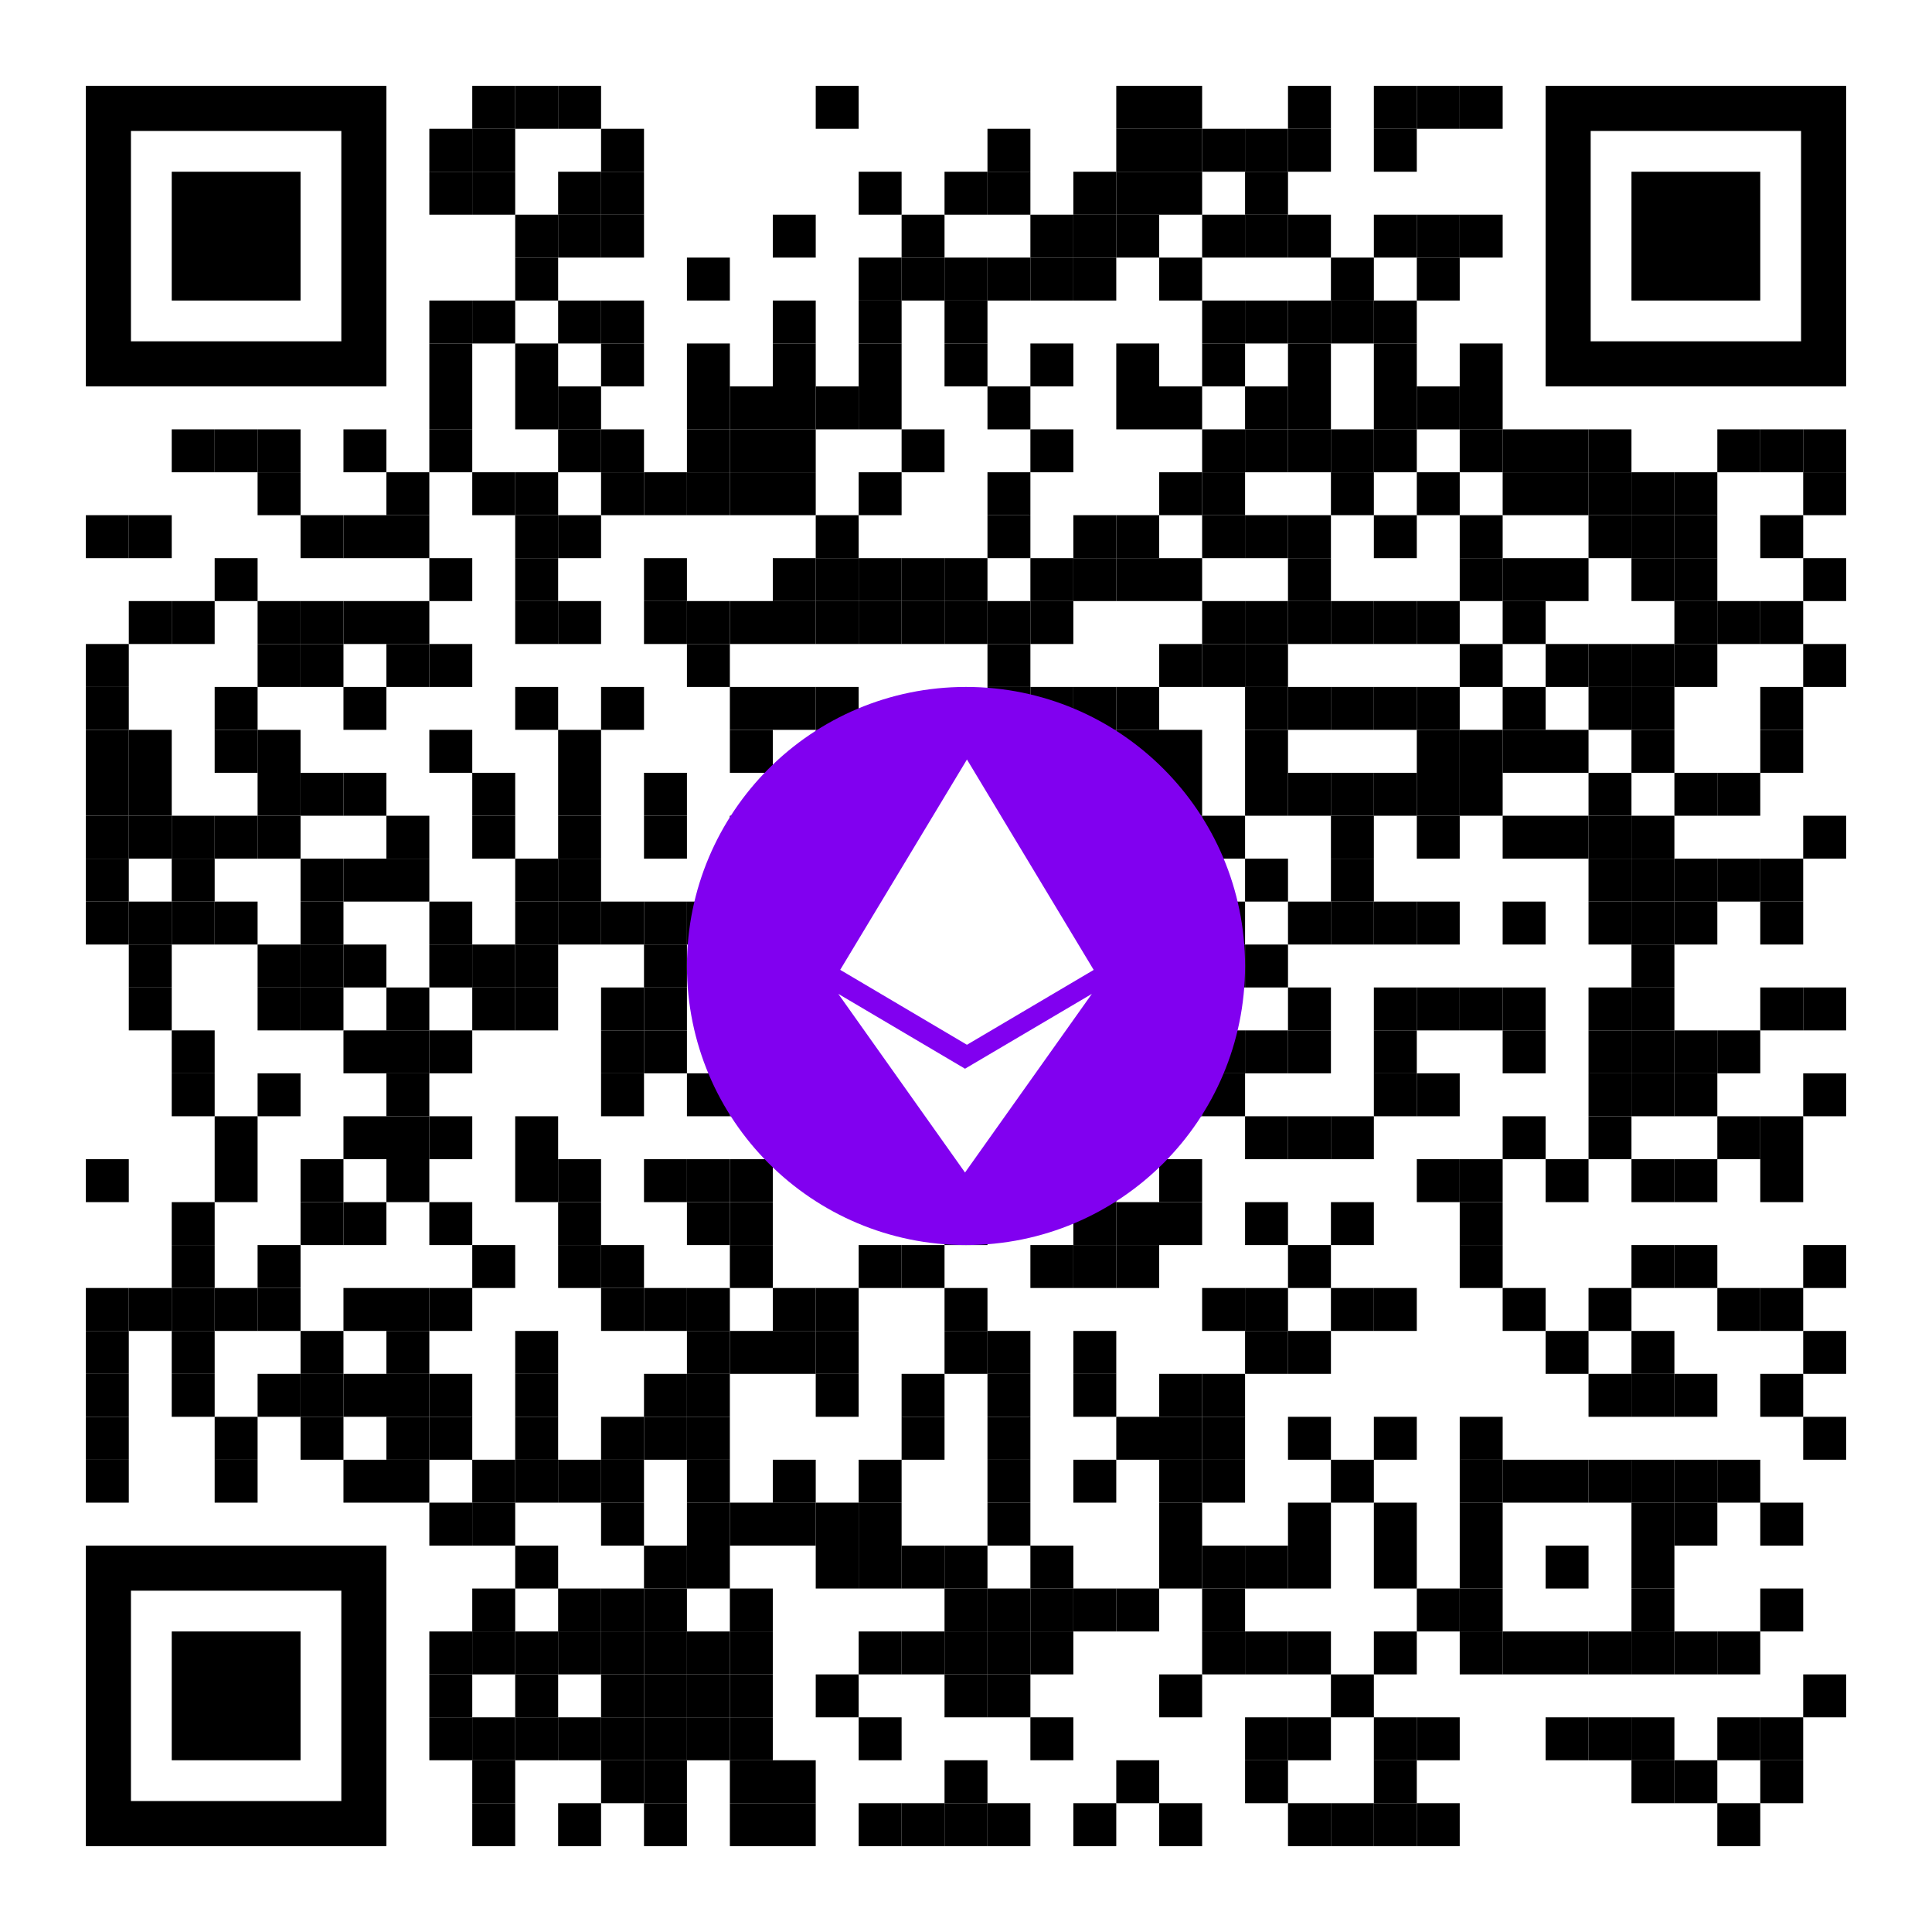
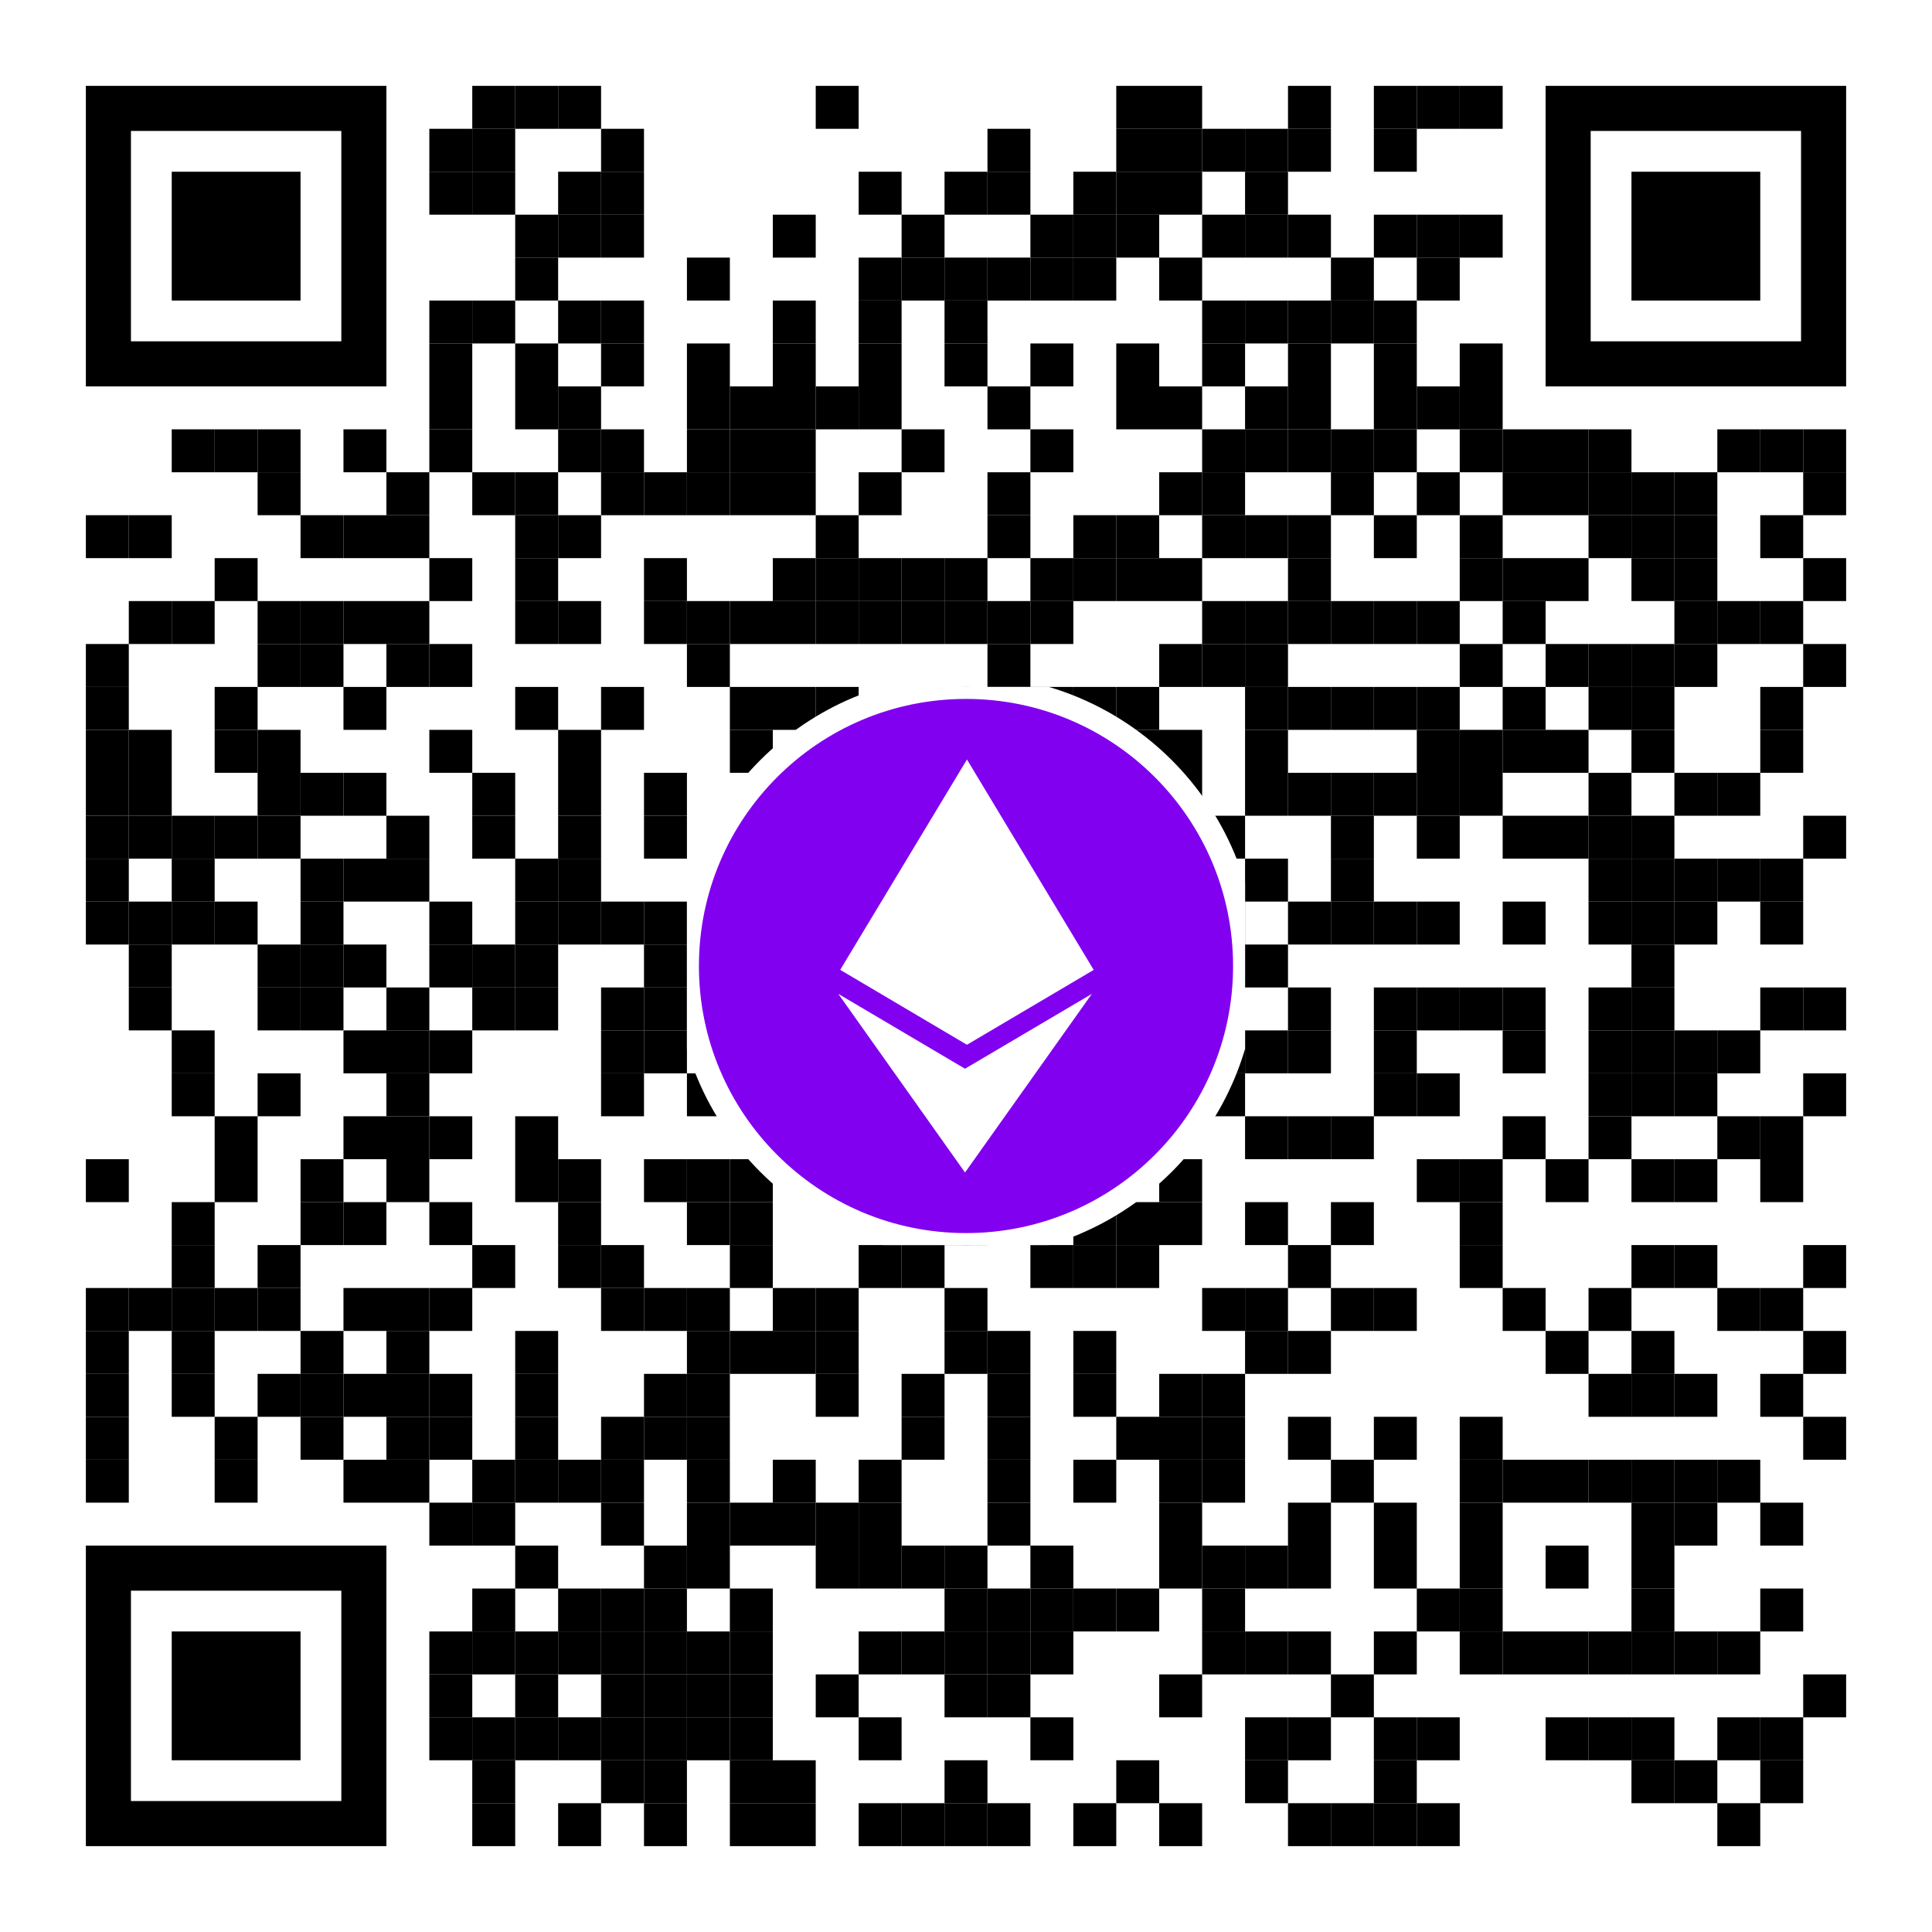
<svg xmlns="http://www.w3.org/2000/svg" alt="Ethereum Donation" viewBox="0 0 1125 1125" fill="#000000" xml:space="preserve">
  <defs>
    <rect id="eth-qr-marker" x="13.125" y="13.125" width="148.75" height="148.75" fill="none" stroke="#000" stroke-width="26.25" />
  </defs>
  <rect x="0" y="0" width="1125" height="1125" fill="rgb(255,255,255)" />
  <g transform="translate(50,50)">
    <rect x="225" y="0" width="25" height="25" />
    <rect x="250" y="0" width="25" height="25" />
    <rect x="275" y="0" width="25" height="25" />
    <rect x="425" y="0" width="25" height="25" />
    <rect x="600" y="0" width="25" height="25" />
    <rect x="625" y="0" width="25" height="25" />
    <rect x="700" y="0" width="25" height="25" />
    <rect x="750" y="0" width="25" height="25" />
    <rect x="775" y="0" width="25" height="25" />
    <rect x="800" y="0" width="25" height="25" />
    <rect x="200" y="25" width="25" height="25" />
    <rect x="225" y="25" width="25" height="25" />
    <rect x="300" y="25" width="25" height="25" />
    <rect x="525" y="25" width="25" height="25" />
    <rect x="600" y="25" width="25" height="25" />
    <rect x="625" y="25" width="25" height="25" />
    <rect x="650" y="25" width="25" height="25" />
    <rect x="675" y="25" width="25" height="25" />
    <rect x="700" y="25" width="25" height="25" />
    <rect x="750" y="25" width="25" height="25" />
    <rect x="200" y="50" width="25" height="25" />
    <rect x="225" y="50" width="25" height="25" />
    <rect x="275" y="50" width="25" height="25" />
    <rect x="300" y="50" width="25" height="25" />
    <rect x="450" y="50" width="25" height="25" />
    <rect x="500" y="50" width="25" height="25" />
    <rect x="525" y="50" width="25" height="25" />
    <rect x="575" y="50" width="25" height="25" />
    <rect x="600" y="50" width="25" height="25" />
    <rect x="625" y="50" width="25" height="25" />
    <rect x="675" y="50" width="25" height="25" />
    <rect x="250" y="75" width="25" height="25" />
    <rect x="275" y="75" width="25" height="25" />
    <rect x="300" y="75" width="25" height="25" />
    <rect x="400" y="75" width="25" height="25" />
    <rect x="475" y="75" width="25" height="25" />
    <rect x="550" y="75" width="25" height="25" />
    <rect x="575" y="75" width="25" height="25" />
    <rect x="600" y="75" width="25" height="25" />
    <rect x="650" y="75" width="25" height="25" />
    <rect x="675" y="75" width="25" height="25" />
    <rect x="700" y="75" width="25" height="25" />
    <rect x="750" y="75" width="25" height="25" />
    <rect x="775" y="75" width="25" height="25" />
    <rect x="800" y="75" width="25" height="25" />
    <rect x="250" y="100" width="25" height="25" />
    <rect x="350" y="100" width="25" height="25" />
    <rect x="450" y="100" width="25" height="25" />
    <rect x="475" y="100" width="25" height="25" />
    <rect x="500" y="100" width="25" height="25" />
    <rect x="525" y="100" width="25" height="25" />
    <rect x="550" y="100" width="25" height="25" />
    <rect x="575" y="100" width="25" height="25" />
    <rect x="625" y="100" width="25" height="25" />
    <rect x="725" y="100" width="25" height="25" />
    <rect x="775" y="100" width="25" height="25" />
    <rect x="200" y="125" width="25" height="25" />
    <rect x="225" y="125" width="25" height="25" />
    <rect x="275" y="125" width="25" height="25" />
    <rect x="300" y="125" width="25" height="25" />
    <rect x="400" y="125" width="25" height="25" />
    <rect x="450" y="125" width="25" height="25" />
    <rect x="500" y="125" width="25" height="25" />
    <rect x="650" y="125" width="25" height="25" />
    <rect x="675" y="125" width="25" height="25" />
    <rect x="700" y="125" width="25" height="25" />
    <rect x="725" y="125" width="25" height="25" />
    <rect x="750" y="125" width="25" height="25" />
    <rect x="200" y="150" width="25" height="25" />
    <rect x="250" y="150" width="25" height="25" />
    <rect x="300" y="150" width="25" height="25" />
    <rect x="350" y="150" width="25" height="25" />
    <rect x="400" y="150" width="25" height="25" />
    <rect x="450" y="150" width="25" height="25" />
    <rect x="500" y="150" width="25" height="25" />
    <rect x="550" y="150" width="25" height="25" />
    <rect x="600" y="150" width="25" height="25" />
    <rect x="650" y="150" width="25" height="25" />
    <rect x="700" y="150" width="25" height="25" />
    <rect x="750" y="150" width="25" height="25" />
    <rect x="800" y="150" width="25" height="25" />
    <rect x="200" y="175" width="25" height="25" />
    <rect x="250" y="175" width="25" height="25" />
    <rect x="275" y="175" width="25" height="25" />
    <rect x="350" y="175" width="25" height="25" />
    <rect x="375" y="175" width="25" height="25" />
    <rect x="400" y="175" width="25" height="25" />
    <rect x="425" y="175" width="25" height="25" />
    <rect x="450" y="175" width="25" height="25" />
    <rect x="525" y="175" width="25" height="25" />
    <rect x="600" y="175" width="25" height="25" />
    <rect x="625" y="175" width="25" height="25" />
    <rect x="675" y="175" width="25" height="25" />
    <rect x="700" y="175" width="25" height="25" />
    <rect x="750" y="175" width="25" height="25" />
    <rect x="775" y="175" width="25" height="25" />
    <rect x="800" y="175" width="25" height="25" />
    <rect x="50" y="200" width="25" height="25" />
    <rect x="75" y="200" width="25" height="25" />
    <rect x="100" y="200" width="25" height="25" />
    <rect x="150" y="200" width="25" height="25" />
    <rect x="200" y="200" width="25" height="25" />
    <rect x="275" y="200" width="25" height="25" />
    <rect x="300" y="200" width="25" height="25" />
    <rect x="350" y="200" width="25" height="25" />
    <rect x="375" y="200" width="25" height="25" />
    <rect x="400" y="200" width="25" height="25" />
    <rect x="475" y="200" width="25" height="25" />
    <rect x="550" y="200" width="25" height="25" />
    <rect x="650" y="200" width="25" height="25" />
    <rect x="675" y="200" width="25" height="25" />
    <rect x="700" y="200" width="25" height="25" />
    <rect x="725" y="200" width="25" height="25" />
    <rect x="750" y="200" width="25" height="25" />
    <rect x="800" y="200" width="25" height="25" />
    <rect x="825" y="200" width="25" height="25" />
    <rect x="850" y="200" width="25" height="25" />
    <rect x="875" y="200" width="25" height="25" />
    <rect x="950" y="200" width="25" height="25" />
    <rect x="975" y="200" width="25" height="25" />
    <rect x="1000" y="200" width="25" height="25" />
    <rect x="100" y="225" width="25" height="25" />
    <rect x="175" y="225" width="25" height="25" />
    <rect x="225" y="225" width="25" height="25" />
    <rect x="250" y="225" width="25" height="25" />
    <rect x="300" y="225" width="25" height="25" />
    <rect x="325" y="225" width="25" height="25" />
    <rect x="350" y="225" width="25" height="25" />
    <rect x="375" y="225" width="25" height="25" />
    <rect x="400" y="225" width="25" height="25" />
    <rect x="450" y="225" width="25" height="25" />
    <rect x="525" y="225" width="25" height="25" />
    <rect x="625" y="225" width="25" height="25" />
    <rect x="650" y="225" width="25" height="25" />
    <rect x="725" y="225" width="25" height="25" />
    <rect x="775" y="225" width="25" height="25" />
    <rect x="825" y="225" width="25" height="25" />
    <rect x="850" y="225" width="25" height="25" />
    <rect x="875" y="225" width="25" height="25" />
    <rect x="900" y="225" width="25" height="25" />
    <rect x="925" y="225" width="25" height="25" />
    <rect x="1000" y="225" width="25" height="25" />
    <rect x="0" y="250" width="25" height="25" />
    <rect x="25" y="250" width="25" height="25" />
    <rect x="125" y="250" width="25" height="25" />
    <rect x="150" y="250" width="25" height="25" />
    <rect x="175" y="250" width="25" height="25" />
    <rect x="250" y="250" width="25" height="25" />
    <rect x="275" y="250" width="25" height="25" />
    <rect x="425" y="250" width="25" height="25" />
    <rect x="525" y="250" width="25" height="25" />
    <rect x="575" y="250" width="25" height="25" />
    <rect x="600" y="250" width="25" height="25" />
    <rect x="650" y="250" width="25" height="25" />
    <rect x="675" y="250" width="25" height="25" />
    <rect x="700" y="250" width="25" height="25" />
    <rect x="750" y="250" width="25" height="25" />
    <rect x="800" y="250" width="25" height="25" />
    <rect x="875" y="250" width="25" height="25" />
    <rect x="900" y="250" width="25" height="25" />
    <rect x="925" y="250" width="25" height="25" />
    <rect x="975" y="250" width="25" height="25" />
    <rect x="75" y="275" width="25" height="25" />
    <rect x="200" y="275" width="25" height="25" />
    <rect x="250" y="275" width="25" height="25" />
    <rect x="325" y="275" width="25" height="25" />
    <rect x="400" y="275" width="25" height="25" />
    <rect x="425" y="275" width="25" height="25" />
    <rect x="450" y="275" width="25" height="25" />
    <rect x="475" y="275" width="25" height="25" />
    <rect x="500" y="275" width="25" height="25" />
    <rect x="550" y="275" width="25" height="25" />
    <rect x="575" y="275" width="25" height="25" />
    <rect x="600" y="275" width="25" height="25" />
    <rect x="625" y="275" width="25" height="25" />
    <rect x="700" y="275" width="25" height="25" />
    <rect x="800" y="275" width="25" height="25" />
    <rect x="825" y="275" width="25" height="25" />
    <rect x="850" y="275" width="25" height="25" />
    <rect x="900" y="275" width="25" height="25" />
    <rect x="925" y="275" width="25" height="25" />
    <rect x="1000" y="275" width="25" height="25" />
    <rect x="25" y="300" width="25" height="25" />
    <rect x="50" y="300" width="25" height="25" />
    <rect x="100" y="300" width="25" height="25" />
    <rect x="125" y="300" width="25" height="25" />
    <rect x="150" y="300" width="25" height="25" />
    <rect x="175" y="300" width="25" height="25" />
    <rect x="250" y="300" width="25" height="25" />
    <rect x="275" y="300" width="25" height="25" />
    <rect x="325" y="300" width="25" height="25" />
    <rect x="350" y="300" width="25" height="25" />
    <rect x="375" y="300" width="25" height="25" />
    <rect x="400" y="300" width="25" height="25" />
    <rect x="425" y="300" width="25" height="25" />
    <rect x="450" y="300" width="25" height="25" />
    <rect x="475" y="300" width="25" height="25" />
    <rect x="500" y="300" width="25" height="25" />
    <rect x="525" y="300" width="25" height="25" />
    <rect x="550" y="300" width="25" height="25" />
    <rect x="650" y="300" width="25" height="25" />
    <rect x="675" y="300" width="25" height="25" />
    <rect x="700" y="300" width="25" height="25" />
    <rect x="725" y="300" width="25" height="25" />
    <rect x="750" y="300" width="25" height="25" />
    <rect x="775" y="300" width="25" height="25" />
    <rect x="825" y="300" width="25" height="25" />
    <rect x="925" y="300" width="25" height="25" />
    <rect x="950" y="300" width="25" height="25" />
    <rect x="975" y="300" width="25" height="25" />
    <rect x="0" y="325" width="25" height="25" />
    <rect x="100" y="325" width="25" height="25" />
    <rect x="125" y="325" width="25" height="25" />
    <rect x="175" y="325" width="25" height="25" />
    <rect x="200" y="325" width="25" height="25" />
    <rect x="350" y="325" width="25" height="25" />
    <rect x="525" y="325" width="25" height="25" />
    <rect x="625" y="325" width="25" height="25" />
    <rect x="650" y="325" width="25" height="25" />
    <rect x="675" y="325" width="25" height="25" />
    <rect x="800" y="325" width="25" height="25" />
    <rect x="850" y="325" width="25" height="25" />
    <rect x="875" y="325" width="25" height="25" />
    <rect x="900" y="325" width="25" height="25" />
    <rect x="925" y="325" width="25" height="25" />
    <rect x="1000" y="325" width="25" height="25" />
    <rect x="0" y="350" width="25" height="25" />
    <rect x="75" y="350" width="25" height="25" />
    <rect x="150" y="350" width="25" height="25" />
    <rect x="250" y="350" width="25" height="25" />
    <rect x="300" y="350" width="25" height="25" />
    <rect x="375" y="350" width="25" height="25" />
    <rect x="400" y="350" width="25" height="25" />
    <rect x="425" y="350" width="25" height="25" />
    <rect x="525" y="350" width="25" height="25" />
    <rect x="550" y="350" width="25" height="25" />
    <rect x="575" y="350" width="25" height="25" />
    <rect x="600" y="350" width="25" height="25" />
    <rect x="675" y="350" width="25" height="25" />
    <rect x="700" y="350" width="25" height="25" />
    <rect x="725" y="350" width="25" height="25" />
    <rect x="750" y="350" width="25" height="25" />
    <rect x="775" y="350" width="25" height="25" />
    <rect x="825" y="350" width="25" height="25" />
    <rect x="875" y="350" width="25" height="25" />
    <rect x="900" y="350" width="25" height="25" />
    <rect x="975" y="350" width="25" height="25" />
    <rect x="0" y="375" width="25" height="25" />
    <rect x="25" y="375" width="25" height="25" />
    <rect x="75" y="375" width="25" height="25" />
    <rect x="100" y="375" width="25" height="25" />
    <rect x="200" y="375" width="25" height="25" />
    <rect x="275" y="375" width="25" height="25" />
    <rect x="375" y="375" width="25" height="25" />
    <rect x="425" y="375" width="25" height="25" />
    <rect x="450" y="375" width="25" height="25" />
    <rect x="475" y="375" width="25" height="25" />
    <rect x="550" y="375" width="25" height="25" />
    <rect x="575" y="375" width="25" height="25" />
    <rect x="600" y="375" width="25" height="25" />
    <rect x="625" y="375" width="25" height="25" />
    <rect x="675" y="375" width="25" height="25" />
    <rect x="775" y="375" width="25" height="25" />
    <rect x="800" y="375" width="25" height="25" />
    <rect x="825" y="375" width="25" height="25" />
    <rect x="850" y="375" width="25" height="25" />
    <rect x="900" y="375" width="25" height="25" />
    <rect x="975" y="375" width="25" height="25" />
    <rect x="0" y="400" width="25" height="25" />
    <rect x="25" y="400" width="25" height="25" />
    <rect x="100" y="400" width="25" height="25" />
    <rect x="125" y="400" width="25" height="25" />
    <rect x="150" y="400" width="25" height="25" />
    <rect x="225" y="400" width="25" height="25" />
    <rect x="275" y="400" width="25" height="25" />
    <rect x="325" y="400" width="25" height="25" />
    <rect x="425" y="400" width="25" height="25" />
    <rect x="450" y="400" width="25" height="25" />
    <rect x="475" y="400" width="25" height="25" />
    <rect x="575" y="400" width="25" height="25" />
    <rect x="625" y="400" width="25" height="25" />
    <rect x="675" y="400" width="25" height="25" />
    <rect x="700" y="400" width="25" height="25" />
    <rect x="725" y="400" width="25" height="25" />
    <rect x="750" y="400" width="25" height="25" />
    <rect x="775" y="400" width="25" height="25" />
    <rect x="800" y="400" width="25" height="25" />
    <rect x="875" y="400" width="25" height="25" />
    <rect x="925" y="400" width="25" height="25" />
    <rect x="950" y="400" width="25" height="25" />
    <rect x="0" y="425" width="25" height="25" />
    <rect x="25" y="425" width="25" height="25" />
    <rect x="50" y="425" width="25" height="25" />
    <rect x="75" y="425" width="25" height="25" />
    <rect x="100" y="425" width="25" height="25" />
    <rect x="175" y="425" width="25" height="25" />
    <rect x="225" y="425" width="25" height="25" />
    <rect x="275" y="425" width="25" height="25" />
    <rect x="325" y="425" width="25" height="25" />
    <rect x="375" y="425" width="25" height="25" />
    <rect x="400" y="425" width="25" height="25" />
    <rect x="425" y="425" width="25" height="25" />
    <rect x="500" y="425" width="25" height="25" />
    <rect x="550" y="425" width="25" height="25" />
    <rect x="625" y="425" width="25" height="25" />
    <rect x="650" y="425" width="25" height="25" />
    <rect x="725" y="425" width="25" height="25" />
    <rect x="775" y="425" width="25" height="25" />
    <rect x="825" y="425" width="25" height="25" />
    <rect x="850" y="425" width="25" height="25" />
    <rect x="875" y="425" width="25" height="25" />
    <rect x="900" y="425" width="25" height="25" />
    <rect x="1000" y="425" width="25" height="25" />
    <rect x="0" y="450" width="25" height="25" />
    <rect x="50" y="450" width="25" height="25" />
    <rect x="125" y="450" width="25" height="25" />
    <rect x="150" y="450" width="25" height="25" />
    <rect x="175" y="450" width="25" height="25" />
    <rect x="250" y="450" width="25" height="25" />
    <rect x="275" y="450" width="25" height="25" />
    <rect x="375" y="450" width="25" height="25" />
    <rect x="450" y="450" width="25" height="25" />
    <rect x="475" y="450" width="25" height="25" />
    <rect x="525" y="450" width="25" height="25" />
    <rect x="550" y="450" width="25" height="25" />
    <rect x="625" y="450" width="25" height="25" />
    <rect x="675" y="450" width="25" height="25" />
    <rect x="725" y="450" width="25" height="25" />
    <rect x="875" y="450" width="25" height="25" />
    <rect x="900" y="450" width="25" height="25" />
    <rect x="925" y="450" width="25" height="25" />
    <rect x="950" y="450" width="25" height="25" />
    <rect x="975" y="450" width="25" height="25" />
    <rect x="0" y="475" width="25" height="25" />
    <rect x="25" y="475" width="25" height="25" />
    <rect x="50" y="475" width="25" height="25" />
    <rect x="75" y="475" width="25" height="25" />
    <rect x="125" y="475" width="25" height="25" />
    <rect x="200" y="475" width="25" height="25" />
    <rect x="250" y="475" width="25" height="25" />
    <rect x="275" y="475" width="25" height="25" />
    <rect x="300" y="475" width="25" height="25" />
    <rect x="325" y="475" width="25" height="25" />
    <rect x="350" y="475" width="25" height="25" />
    <rect x="375" y="475" width="25" height="25" />
    <rect x="425" y="475" width="25" height="25" />
    <rect x="500" y="475" width="25" height="25" />
    <rect x="575" y="475" width="25" height="25" />
    <rect x="600" y="475" width="25" height="25" />
    <rect x="650" y="475" width="25" height="25" />
    <rect x="700" y="475" width="25" height="25" />
    <rect x="725" y="475" width="25" height="25" />
    <rect x="750" y="475" width="25" height="25" />
    <rect x="775" y="475" width="25" height="25" />
    <rect x="825" y="475" width="25" height="25" />
    <rect x="875" y="475" width="25" height="25" />
    <rect x="900" y="475" width="25" height="25" />
    <rect x="925" y="475" width="25" height="25" />
    <rect x="975" y="475" width="25" height="25" />
    <rect x="25" y="500" width="25" height="25" />
    <rect x="100" y="500" width="25" height="25" />
    <rect x="125" y="500" width="25" height="25" />
    <rect x="150" y="500" width="25" height="25" />
    <rect x="200" y="500" width="25" height="25" />
    <rect x="225" y="500" width="25" height="25" />
    <rect x="250" y="500" width="25" height="25" />
    <rect x="325" y="500" width="25" height="25" />
    <rect x="400" y="500" width="25" height="25" />
    <rect x="450" y="500" width="25" height="25" />
    <rect x="525" y="500" width="25" height="25" />
    <rect x="550" y="500" width="25" height="25" />
    <rect x="600" y="500" width="25" height="25" />
    <rect x="625" y="500" width="25" height="25" />
    <rect x="650" y="500" width="25" height="25" />
    <rect x="675" y="500" width="25" height="25" />
    <rect x="900" y="500" width="25" height="25" />
    <rect x="25" y="525" width="25" height="25" />
    <rect x="100" y="525" width="25" height="25" />
    <rect x="125" y="525" width="25" height="25" />
    <rect x="175" y="525" width="25" height="25" />
    <rect x="225" y="525" width="25" height="25" />
    <rect x="250" y="525" width="25" height="25" />
    <rect x="300" y="525" width="25" height="25" />
    <rect x="325" y="525" width="25" height="25" />
    <rect x="400" y="525" width="25" height="25" />
    <rect x="425" y="525" width="25" height="25" />
    <rect x="500" y="525" width="25" height="25" />
    <rect x="525" y="525" width="25" height="25" />
    <rect x="550" y="525" width="25" height="25" />
    <rect x="700" y="525" width="25" height="25" />
    <rect x="750" y="525" width="25" height="25" />
    <rect x="775" y="525" width="25" height="25" />
    <rect x="800" y="525" width="25" height="25" />
    <rect x="825" y="525" width="25" height="25" />
    <rect x="875" y="525" width="25" height="25" />
    <rect x="900" y="525" width="25" height="25" />
    <rect x="975" y="525" width="25" height="25" />
    <rect x="1000" y="525" width="25" height="25" />
    <rect x="50" y="550" width="25" height="25" />
    <rect x="150" y="550" width="25" height="25" />
    <rect x="175" y="550" width="25" height="25" />
    <rect x="200" y="550" width="25" height="25" />
    <rect x="300" y="550" width="25" height="25" />
    <rect x="325" y="550" width="25" height="25" />
    <rect x="375" y="550" width="25" height="25" />
    <rect x="425" y="550" width="25" height="25" />
    <rect x="525" y="550" width="25" height="25" />
    <rect x="575" y="550" width="25" height="25" />
    <rect x="600" y="550" width="25" height="25" />
    <rect x="625" y="550" width="25" height="25" />
    <rect x="650" y="550" width="25" height="25" />
    <rect x="675" y="550" width="25" height="25" />
    <rect x="700" y="550" width="25" height="25" />
    <rect x="750" y="550" width="25" height="25" />
    <rect x="825" y="550" width="25" height="25" />
    <rect x="875" y="550" width="25" height="25" />
    <rect x="900" y="550" width="25" height="25" />
    <rect x="925" y="550" width="25" height="25" />
    <rect x="950" y="550" width="25" height="25" />
    <rect x="50" y="575" width="25" height="25" />
    <rect x="100" y="575" width="25" height="25" />
    <rect x="175" y="575" width="25" height="25" />
    <rect x="300" y="575" width="25" height="25" />
    <rect x="350" y="575" width="25" height="25" />
    <rect x="375" y="575" width="25" height="25" />
    <rect x="425" y="575" width="25" height="25" />
    <rect x="500" y="575" width="25" height="25" />
    <rect x="525" y="575" width="25" height="25" />
    <rect x="550" y="575" width="25" height="25" />
    <rect x="575" y="575" width="25" height="25" />
    <rect x="625" y="575" width="25" height="25" />
    <rect x="650" y="575" width="25" height="25" />
    <rect x="750" y="575" width="25" height="25" />
    <rect x="775" y="575" width="25" height="25" />
    <rect x="875" y="575" width="25" height="25" />
    <rect x="900" y="575" width="25" height="25" />
    <rect x="925" y="575" width="25" height="25" />
    <rect x="1000" y="575" width="25" height="25" />
    <rect x="75" y="600" width="25" height="25" />
    <rect x="150" y="600" width="25" height="25" />
    <rect x="175" y="600" width="25" height="25" />
    <rect x="200" y="600" width="25" height="25" />
    <rect x="250" y="600" width="25" height="25" />
    <rect x="425" y="600" width="25" height="25" />
    <rect x="450" y="600" width="25" height="25" />
    <rect x="475" y="600" width="25" height="25" />
    <rect x="525" y="600" width="25" height="25" />
    <rect x="550" y="600" width="25" height="25" />
    <rect x="575" y="600" width="25" height="25" />
    <rect x="675" y="600" width="25" height="25" />
    <rect x="700" y="600" width="25" height="25" />
    <rect x="725" y="600" width="25" height="25" />
    <rect x="825" y="600" width="25" height="25" />
    <rect x="875" y="600" width="25" height="25" />
    <rect x="950" y="600" width="25" height="25" />
    <rect x="975" y="600" width="25" height="25" />
    <rect x="0" y="625" width="25" height="25" />
    <rect x="75" y="625" width="25" height="25" />
    <rect x="125" y="625" width="25" height="25" />
    <rect x="175" y="625" width="25" height="25" />
    <rect x="250" y="625" width="25" height="25" />
    <rect x="275" y="625" width="25" height="25" />
    <rect x="325" y="625" width="25" height="25" />
    <rect x="350" y="625" width="25" height="25" />
    <rect x="375" y="625" width="25" height="25" />
    <rect x="450" y="625" width="25" height="25" />
    <rect x="500" y="625" width="25" height="25" />
    <rect x="525" y="625" width="25" height="25" />
    <rect x="550" y="625" width="25" height="25" />
    <rect x="575" y="625" width="25" height="25" />
    <rect x="625" y="625" width="25" height="25" />
    <rect x="775" y="625" width="25" height="25" />
    <rect x="800" y="625" width="25" height="25" />
    <rect x="850" y="625" width="25" height="25" />
    <rect x="900" y="625" width="25" height="25" />
    <rect x="925" y="625" width="25" height="25" />
    <rect x="975" y="625" width="25" height="25" />
    <rect x="50" y="650" width="25" height="25" />
    <rect x="125" y="650" width="25" height="25" />
    <rect x="150" y="650" width="25" height="25" />
    <rect x="200" y="650" width="25" height="25" />
    <rect x="275" y="650" width="25" height="25" />
    <rect x="350" y="650" width="25" height="25" />
    <rect x="375" y="650" width="25" height="25" />
    <rect x="500" y="650" width="25" height="25" />
    <rect x="575" y="650" width="25" height="25" />
    <rect x="600" y="650" width="25" height="25" />
    <rect x="625" y="650" width="25" height="25" />
    <rect x="675" y="650" width="25" height="25" />
    <rect x="725" y="650" width="25" height="25" />
    <rect x="800" y="650" width="25" height="25" />
    <rect x="50" y="675" width="25" height="25" />
    <rect x="100" y="675" width="25" height="25" />
    <rect x="225" y="675" width="25" height="25" />
    <rect x="275" y="675" width="25" height="25" />
    <rect x="300" y="675" width="25" height="25" />
    <rect x="375" y="675" width="25" height="25" />
    <rect x="450" y="675" width="25" height="25" />
    <rect x="475" y="675" width="25" height="25" />
    <rect x="550" y="675" width="25" height="25" />
    <rect x="575" y="675" width="25" height="25" />
    <rect x="600" y="675" width="25" height="25" />
    <rect x="700" y="675" width="25" height="25" />
    <rect x="800" y="675" width="25" height="25" />
    <rect x="900" y="675" width="25" height="25" />
    <rect x="925" y="675" width="25" height="25" />
    <rect x="1000" y="675" width="25" height="25" />
    <rect x="0" y="700" width="25" height="25" />
    <rect x="25" y="700" width="25" height="25" />
    <rect x="50" y="700" width="25" height="25" />
    <rect x="75" y="700" width="25" height="25" />
    <rect x="100" y="700" width="25" height="25" />
    <rect x="150" y="700" width="25" height="25" />
    <rect x="175" y="700" width="25" height="25" />
    <rect x="200" y="700" width="25" height="25" />
    <rect x="300" y="700" width="25" height="25" />
    <rect x="325" y="700" width="25" height="25" />
    <rect x="350" y="700" width="25" height="25" />
    <rect x="400" y="700" width="25" height="25" />
    <rect x="425" y="700" width="25" height="25" />
    <rect x="500" y="700" width="25" height="25" />
    <rect x="650" y="700" width="25" height="25" />
    <rect x="675" y="700" width="25" height="25" />
    <rect x="725" y="700" width="25" height="25" />
    <rect x="750" y="700" width="25" height="25" />
    <rect x="825" y="700" width="25" height="25" />
    <rect x="875" y="700" width="25" height="25" />
    <rect x="950" y="700" width="25" height="25" />
    <rect x="975" y="700" width="25" height="25" />
    <rect x="0" y="725" width="25" height="25" />
    <rect x="50" y="725" width="25" height="25" />
    <rect x="125" y="725" width="25" height="25" />
    <rect x="175" y="725" width="25" height="25" />
    <rect x="250" y="725" width="25" height="25" />
    <rect x="350" y="725" width="25" height="25" />
    <rect x="375" y="725" width="25" height="25" />
    <rect x="400" y="725" width="25" height="25" />
    <rect x="425" y="725" width="25" height="25" />
    <rect x="500" y="725" width="25" height="25" />
    <rect x="525" y="725" width="25" height="25" />
    <rect x="575" y="725" width="25" height="25" />
    <rect x="675" y="725" width="25" height="25" />
    <rect x="700" y="725" width="25" height="25" />
    <rect x="850" y="725" width="25" height="25" />
    <rect x="900" y="725" width="25" height="25" />
    <rect x="1000" y="725" width="25" height="25" />
    <rect x="0" y="750" width="25" height="25" />
    <rect x="50" y="750" width="25" height="25" />
    <rect x="100" y="750" width="25" height="25" />
    <rect x="125" y="750" width="25" height="25" />
    <rect x="150" y="750" width="25" height="25" />
    <rect x="175" y="750" width="25" height="25" />
    <rect x="200" y="750" width="25" height="25" />
    <rect x="250" y="750" width="25" height="25" />
    <rect x="325" y="750" width="25" height="25" />
    <rect x="350" y="750" width="25" height="25" />
    <rect x="425" y="750" width="25" height="25" />
    <rect x="475" y="750" width="25" height="25" />
    <rect x="525" y="750" width="25" height="25" />
    <rect x="575" y="750" width="25" height="25" />
    <rect x="625" y="750" width="25" height="25" />
    <rect x="650" y="750" width="25" height="25" />
    <rect x="875" y="750" width="25" height="25" />
    <rect x="900" y="750" width="25" height="25" />
    <rect x="925" y="750" width="25" height="25" />
    <rect x="975" y="750" width="25" height="25" />
    <rect x="0" y="775" width="25" height="25" />
    <rect x="75" y="775" width="25" height="25" />
    <rect x="125" y="775" width="25" height="25" />
    <rect x="175" y="775" width="25" height="25" />
    <rect x="200" y="775" width="25" height="25" />
    <rect x="250" y="775" width="25" height="25" />
    <rect x="300" y="775" width="25" height="25" />
    <rect x="325" y="775" width="25" height="25" />
    <rect x="350" y="775" width="25" height="25" />
    <rect x="475" y="775" width="25" height="25" />
    <rect x="525" y="775" width="25" height="25" />
    <rect x="600" y="775" width="25" height="25" />
    <rect x="625" y="775" width="25" height="25" />
    <rect x="650" y="775" width="25" height="25" />
    <rect x="700" y="775" width="25" height="25" />
    <rect x="750" y="775" width="25" height="25" />
    <rect x="800" y="775" width="25" height="25" />
    <rect x="1000" y="775" width="25" height="25" />
    <rect x="0" y="800" width="25" height="25" />
    <rect x="75" y="800" width="25" height="25" />
    <rect x="150" y="800" width="25" height="25" />
    <rect x="175" y="800" width="25" height="25" />
    <rect x="225" y="800" width="25" height="25" />
    <rect x="250" y="800" width="25" height="25" />
    <rect x="275" y="800" width="25" height="25" />
    <rect x="300" y="800" width="25" height="25" />
    <rect x="350" y="800" width="25" height="25" />
    <rect x="400" y="800" width="25" height="25" />
    <rect x="450" y="800" width="25" height="25" />
    <rect x="525" y="800" width="25" height="25" />
    <rect x="575" y="800" width="25" height="25" />
    <rect x="625" y="800" width="25" height="25" />
    <rect x="650" y="800" width="25" height="25" />
    <rect x="725" y="800" width="25" height="25" />
    <rect x="800" y="800" width="25" height="25" />
    <rect x="825" y="800" width="25" height="25" />
    <rect x="850" y="800" width="25" height="25" />
    <rect x="875" y="800" width="25" height="25" />
    <rect x="900" y="800" width="25" height="25" />
    <rect x="925" y="800" width="25" height="25" />
    <rect x="950" y="800" width="25" height="25" />
    <rect x="200" y="825" width="25" height="25" />
    <rect x="225" y="825" width="25" height="25" />
    <rect x="300" y="825" width="25" height="25" />
    <rect x="350" y="825" width="25" height="25" />
    <rect x="375" y="825" width="25" height="25" />
    <rect x="400" y="825" width="25" height="25" />
    <rect x="425" y="825" width="25" height="25" />
    <rect x="450" y="825" width="25" height="25" />
    <rect x="525" y="825" width="25" height="25" />
    <rect x="625" y="825" width="25" height="25" />
    <rect x="700" y="825" width="25" height="25" />
    <rect x="750" y="825" width="25" height="25" />
    <rect x="800" y="825" width="25" height="25" />
    <rect x="900" y="825" width="25" height="25" />
    <rect x="925" y="825" width="25" height="25" />
    <rect x="975" y="825" width="25" height="25" />
    <rect x="250" y="850" width="25" height="25" />
    <rect x="325" y="850" width="25" height="25" />
    <rect x="350" y="850" width="25" height="25" />
    <rect x="425" y="850" width="25" height="25" />
    <rect x="450" y="850" width="25" height="25" />
    <rect x="475" y="850" width="25" height="25" />
    <rect x="500" y="850" width="25" height="25" />
    <rect x="550" y="850" width="25" height="25" />
    <rect x="625" y="850" width="25" height="25" />
    <rect x="650" y="850" width="25" height="25" />
    <rect x="675" y="850" width="25" height="25" />
    <rect x="700" y="850" width="25" height="25" />
    <rect x="750" y="850" width="25" height="25" />
    <rect x="800" y="850" width="25" height="25" />
    <rect x="850" y="850" width="25" height="25" />
    <rect x="900" y="850" width="25" height="25" />
    <rect x="225" y="875" width="25" height="25" />
    <rect x="275" y="875" width="25" height="25" />
    <rect x="300" y="875" width="25" height="25" />
    <rect x="325" y="875" width="25" height="25" />
    <rect x="375" y="875" width="25" height="25" />
    <rect x="500" y="875" width="25" height="25" />
    <rect x="525" y="875" width="25" height="25" />
    <rect x="550" y="875" width="25" height="25" />
    <rect x="575" y="875" width="25" height="25" />
    <rect x="600" y="875" width="25" height="25" />
    <rect x="650" y="875" width="25" height="25" />
    <rect x="775" y="875" width="25" height="25" />
    <rect x="800" y="875" width="25" height="25" />
    <rect x="900" y="875" width="25" height="25" />
    <rect x="975" y="875" width="25" height="25" />
    <rect x="200" y="900" width="25" height="25" />
    <rect x="225" y="900" width="25" height="25" />
    <rect x="250" y="900" width="25" height="25" />
    <rect x="275" y="900" width="25" height="25" />
    <rect x="300" y="900" width="25" height="25" />
    <rect x="325" y="900" width="25" height="25" />
    <rect x="350" y="900" width="25" height="25" />
    <rect x="375" y="900" width="25" height="25" />
    <rect x="450" y="900" width="25" height="25" />
    <rect x="475" y="900" width="25" height="25" />
    <rect x="500" y="900" width="25" height="25" />
    <rect x="525" y="900" width="25" height="25" />
    <rect x="550" y="900" width="25" height="25" />
    <rect x="650" y="900" width="25" height="25" />
    <rect x="675" y="900" width="25" height="25" />
    <rect x="700" y="900" width="25" height="25" />
    <rect x="750" y="900" width="25" height="25" />
    <rect x="800" y="900" width="25" height="25" />
    <rect x="825" y="900" width="25" height="25" />
    <rect x="850" y="900" width="25" height="25" />
    <rect x="875" y="900" width="25" height="25" />
    <rect x="900" y="900" width="25" height="25" />
    <rect x="925" y="900" width="25" height="25" />
    <rect x="950" y="900" width="25" height="25" />
    <rect x="200" y="925" width="25" height="25" />
    <rect x="250" y="925" width="25" height="25" />
    <rect x="300" y="925" width="25" height="25" />
    <rect x="325" y="925" width="25" height="25" />
    <rect x="350" y="925" width="25" height="25" />
    <rect x="375" y="925" width="25" height="25" />
    <rect x="425" y="925" width="25" height="25" />
    <rect x="500" y="925" width="25" height="25" />
    <rect x="525" y="925" width="25" height="25" />
    <rect x="625" y="925" width="25" height="25" />
    <rect x="725" y="925" width="25" height="25" />
    <rect x="1000" y="925" width="25" height="25" />
    <rect x="200" y="950" width="25" height="25" />
    <rect x="225" y="950" width="25" height="25" />
    <rect x="250" y="950" width="25" height="25" />
    <rect x="275" y="950" width="25" height="25" />
    <rect x="300" y="950" width="25" height="25" />
    <rect x="325" y="950" width="25" height="25" />
    <rect x="350" y="950" width="25" height="25" />
    <rect x="375" y="950" width="25" height="25" />
    <rect x="450" y="950" width="25" height="25" />
    <rect x="550" y="950" width="25" height="25" />
    <rect x="675" y="950" width="25" height="25" />
    <rect x="700" y="950" width="25" height="25" />
    <rect x="750" y="950" width="25" height="25" />
    <rect x="775" y="950" width="25" height="25" />
    <rect x="850" y="950" width="25" height="25" />
    <rect x="875" y="950" width="25" height="25" />
    <rect x="900" y="950" width="25" height="25" />
    <rect x="950" y="950" width="25" height="25" />
    <rect x="975" y="950" width="25" height="25" />
    <rect x="225" y="975" width="25" height="25" />
    <rect x="300" y="975" width="25" height="25" />
    <rect x="325" y="975" width="25" height="25" />
    <rect x="375" y="975" width="25" height="25" />
    <rect x="400" y="975" width="25" height="25" />
    <rect x="500" y="975" width="25" height="25" />
    <rect x="600" y="975" width="25" height="25" />
    <rect x="675" y="975" width="25" height="25" />
    <rect x="750" y="975" width="25" height="25" />
    <rect x="900" y="975" width="25" height="25" />
    <rect x="925" y="975" width="25" height="25" />
    <rect x="975" y="975" width="25" height="25" />
    <rect x="225" y="1000" width="25" height="25" />
    <rect x="275" y="1000" width="25" height="25" />
    <rect x="325" y="1000" width="25" height="25" />
    <rect x="375" y="1000" width="25" height="25" />
    <rect x="400" y="1000" width="25" height="25" />
    <rect x="450" y="1000" width="25" height="25" />
    <rect x="475" y="1000" width="25" height="25" />
    <rect x="500" y="1000" width="25" height="25" />
    <rect x="525" y="1000" width="25" height="25" />
    <rect x="575" y="1000" width="25" height="25" />
    <rect x="625" y="1000" width="25" height="25" />
    <rect x="700" y="1000" width="25" height="25" />
    <rect x="725" y="1000" width="25" height="25" />
    <rect x="750" y="1000" width="25" height="25" />
    <rect x="775" y="1000" width="25" height="25" />
    <rect x="950" y="1000" width="25" height="25" />
    <use href="#eth-qr-marker" x="0" y="0" />
    <use href="#eth-qr-marker" x="850" y="0" />
    <use href="#eth-qr-marker" x="0" y="850" />
    <rect x="50" y="50" width="75" height="75" />
    <rect x="900" y="50" width="75" height="75" />
    <rect x="50" y="900" width="75" height="75" />
    <svg x="350" y="350" width="325" height="325" viewBox="0 0 512 512">
-       <circle fill="#8100f0" cx="50%" cy="50%" r="256" />
+       <circle fill="#8100f0" cx="50%" cy="50%" r="256" stroke-width="22" stroke="#fff" />
      <svg x="13%" y="13%" width="74%" height="74%" viewBox="0 0 24 24">
        <path fill="#ffffff" d="M11.944 17.97L4.58 13.62 11.943 24l7.37-10.38-7.372 4.35h.003zM12.056 0L4.69 12.223l7.365 4.354 7.365-4.35L12.056 0z" />
      </svg>
    </svg>
  </g>
</svg>
